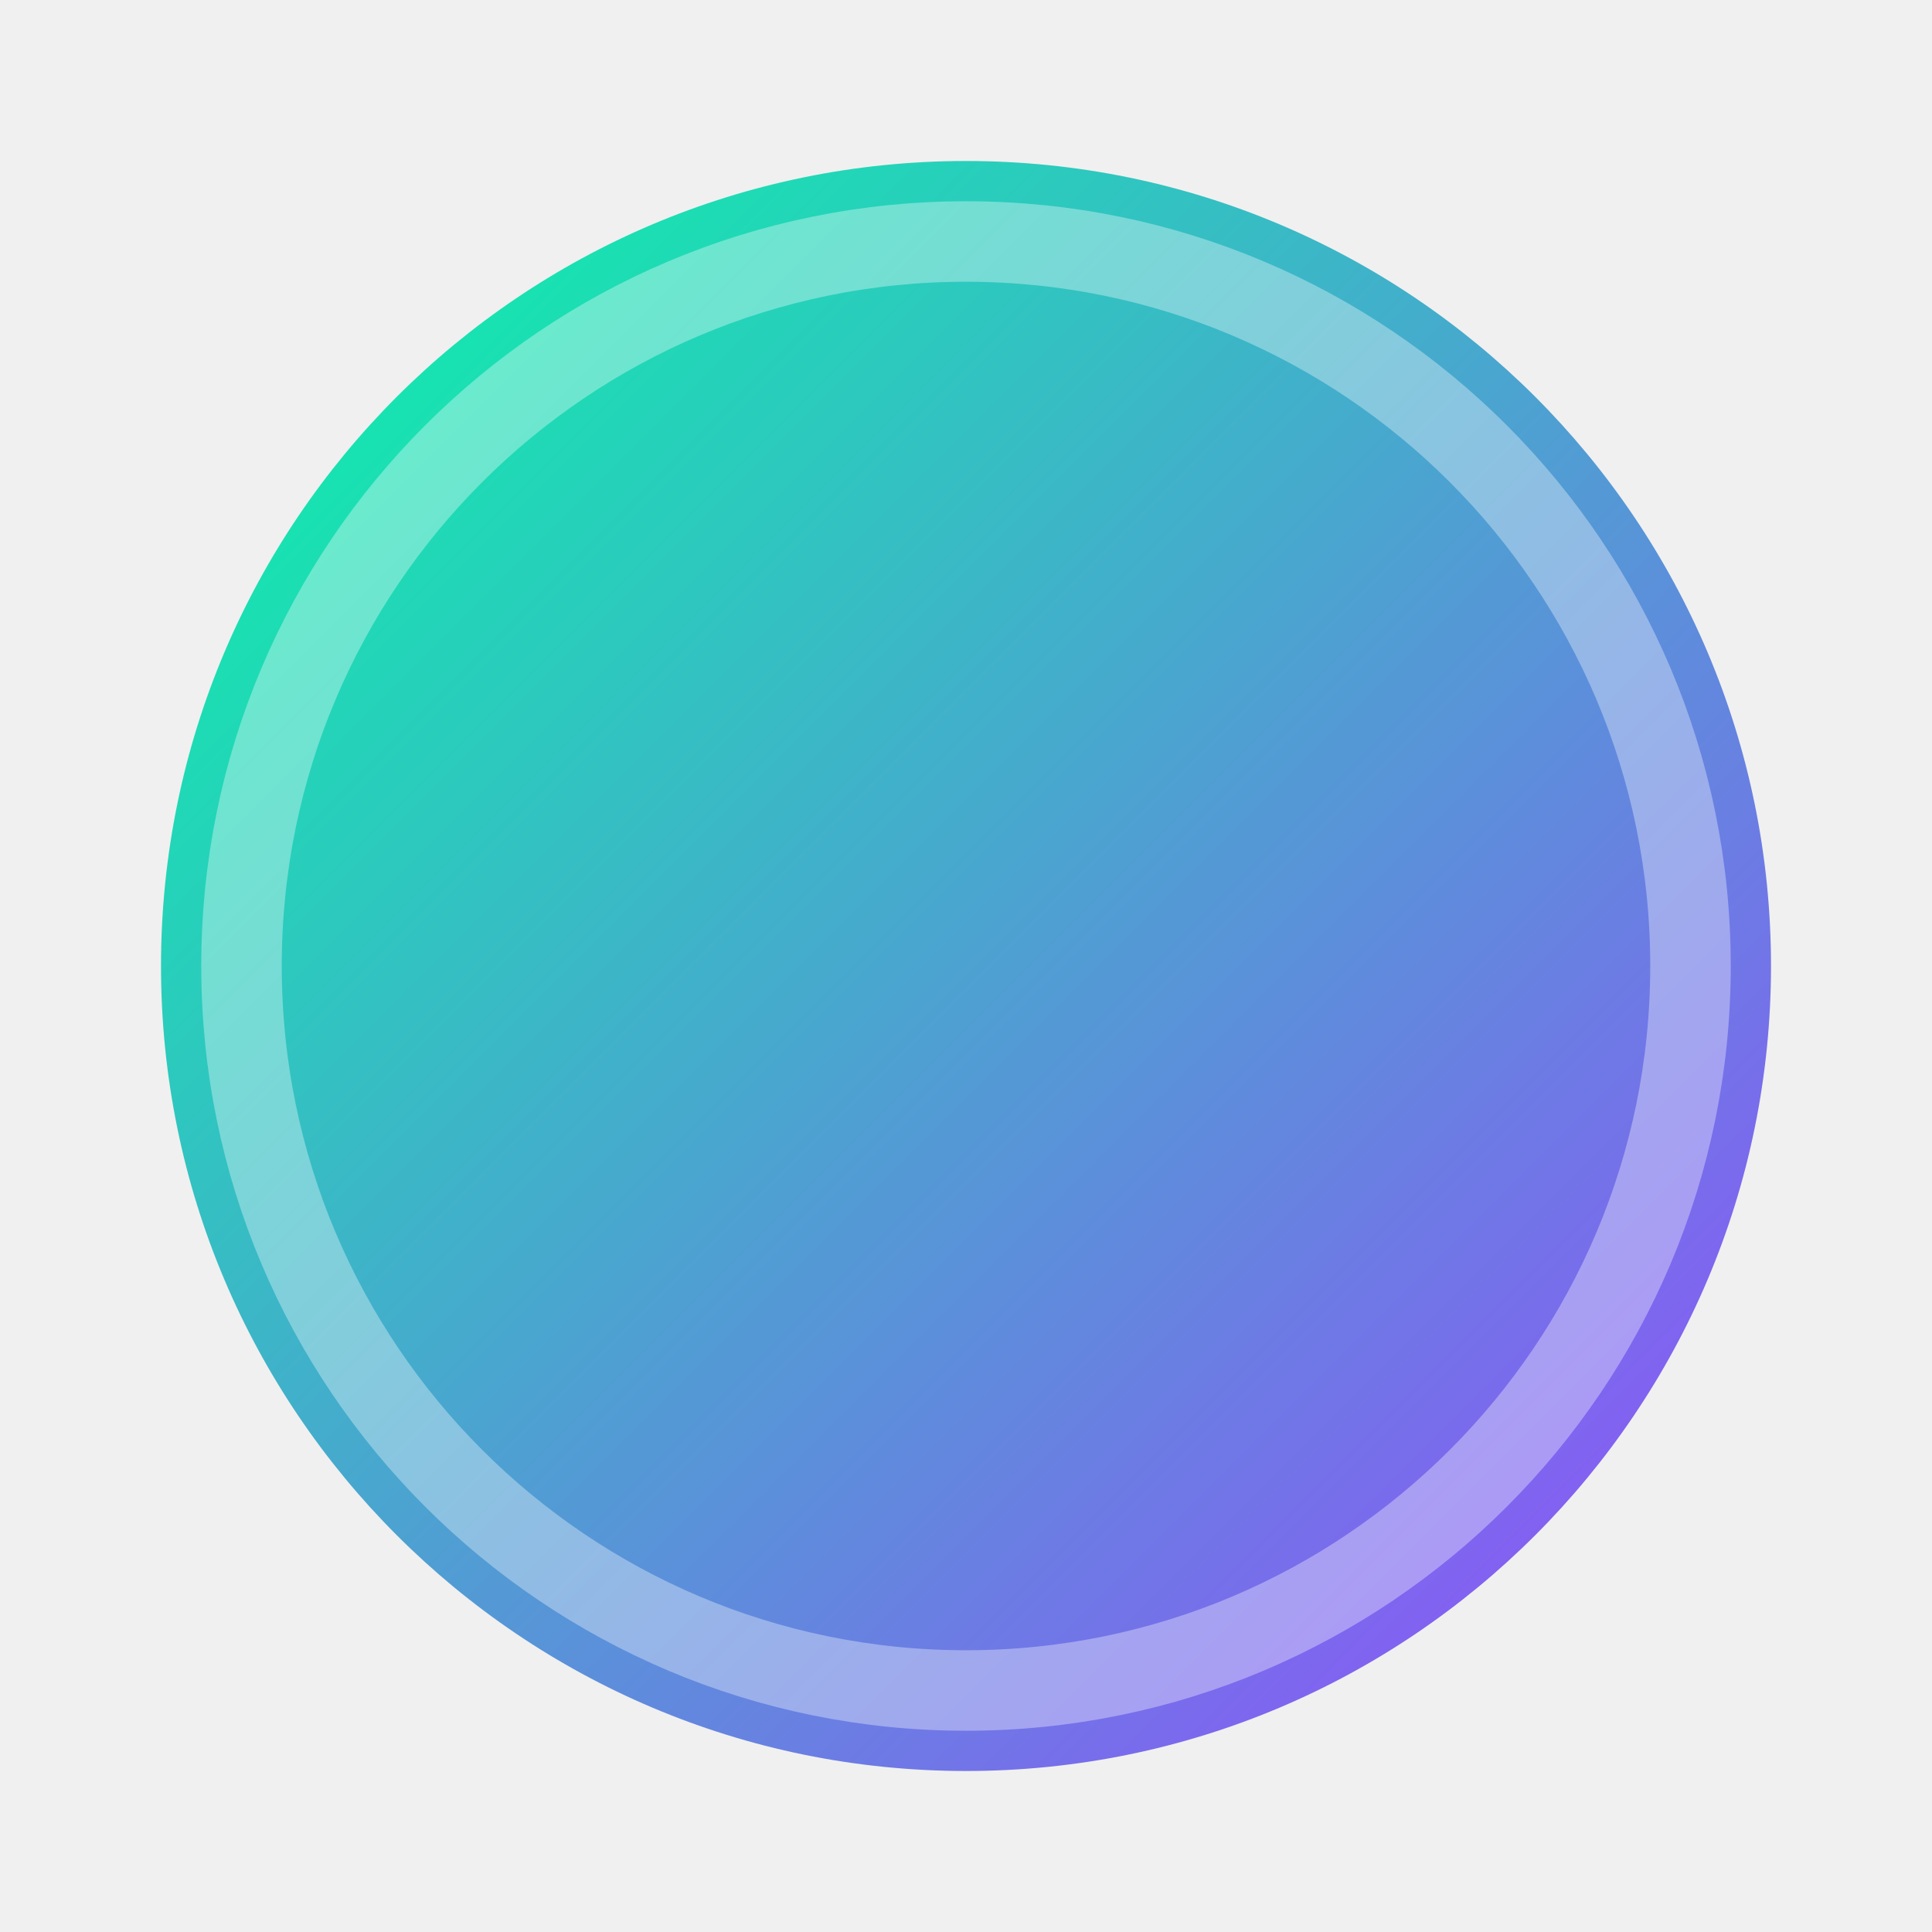
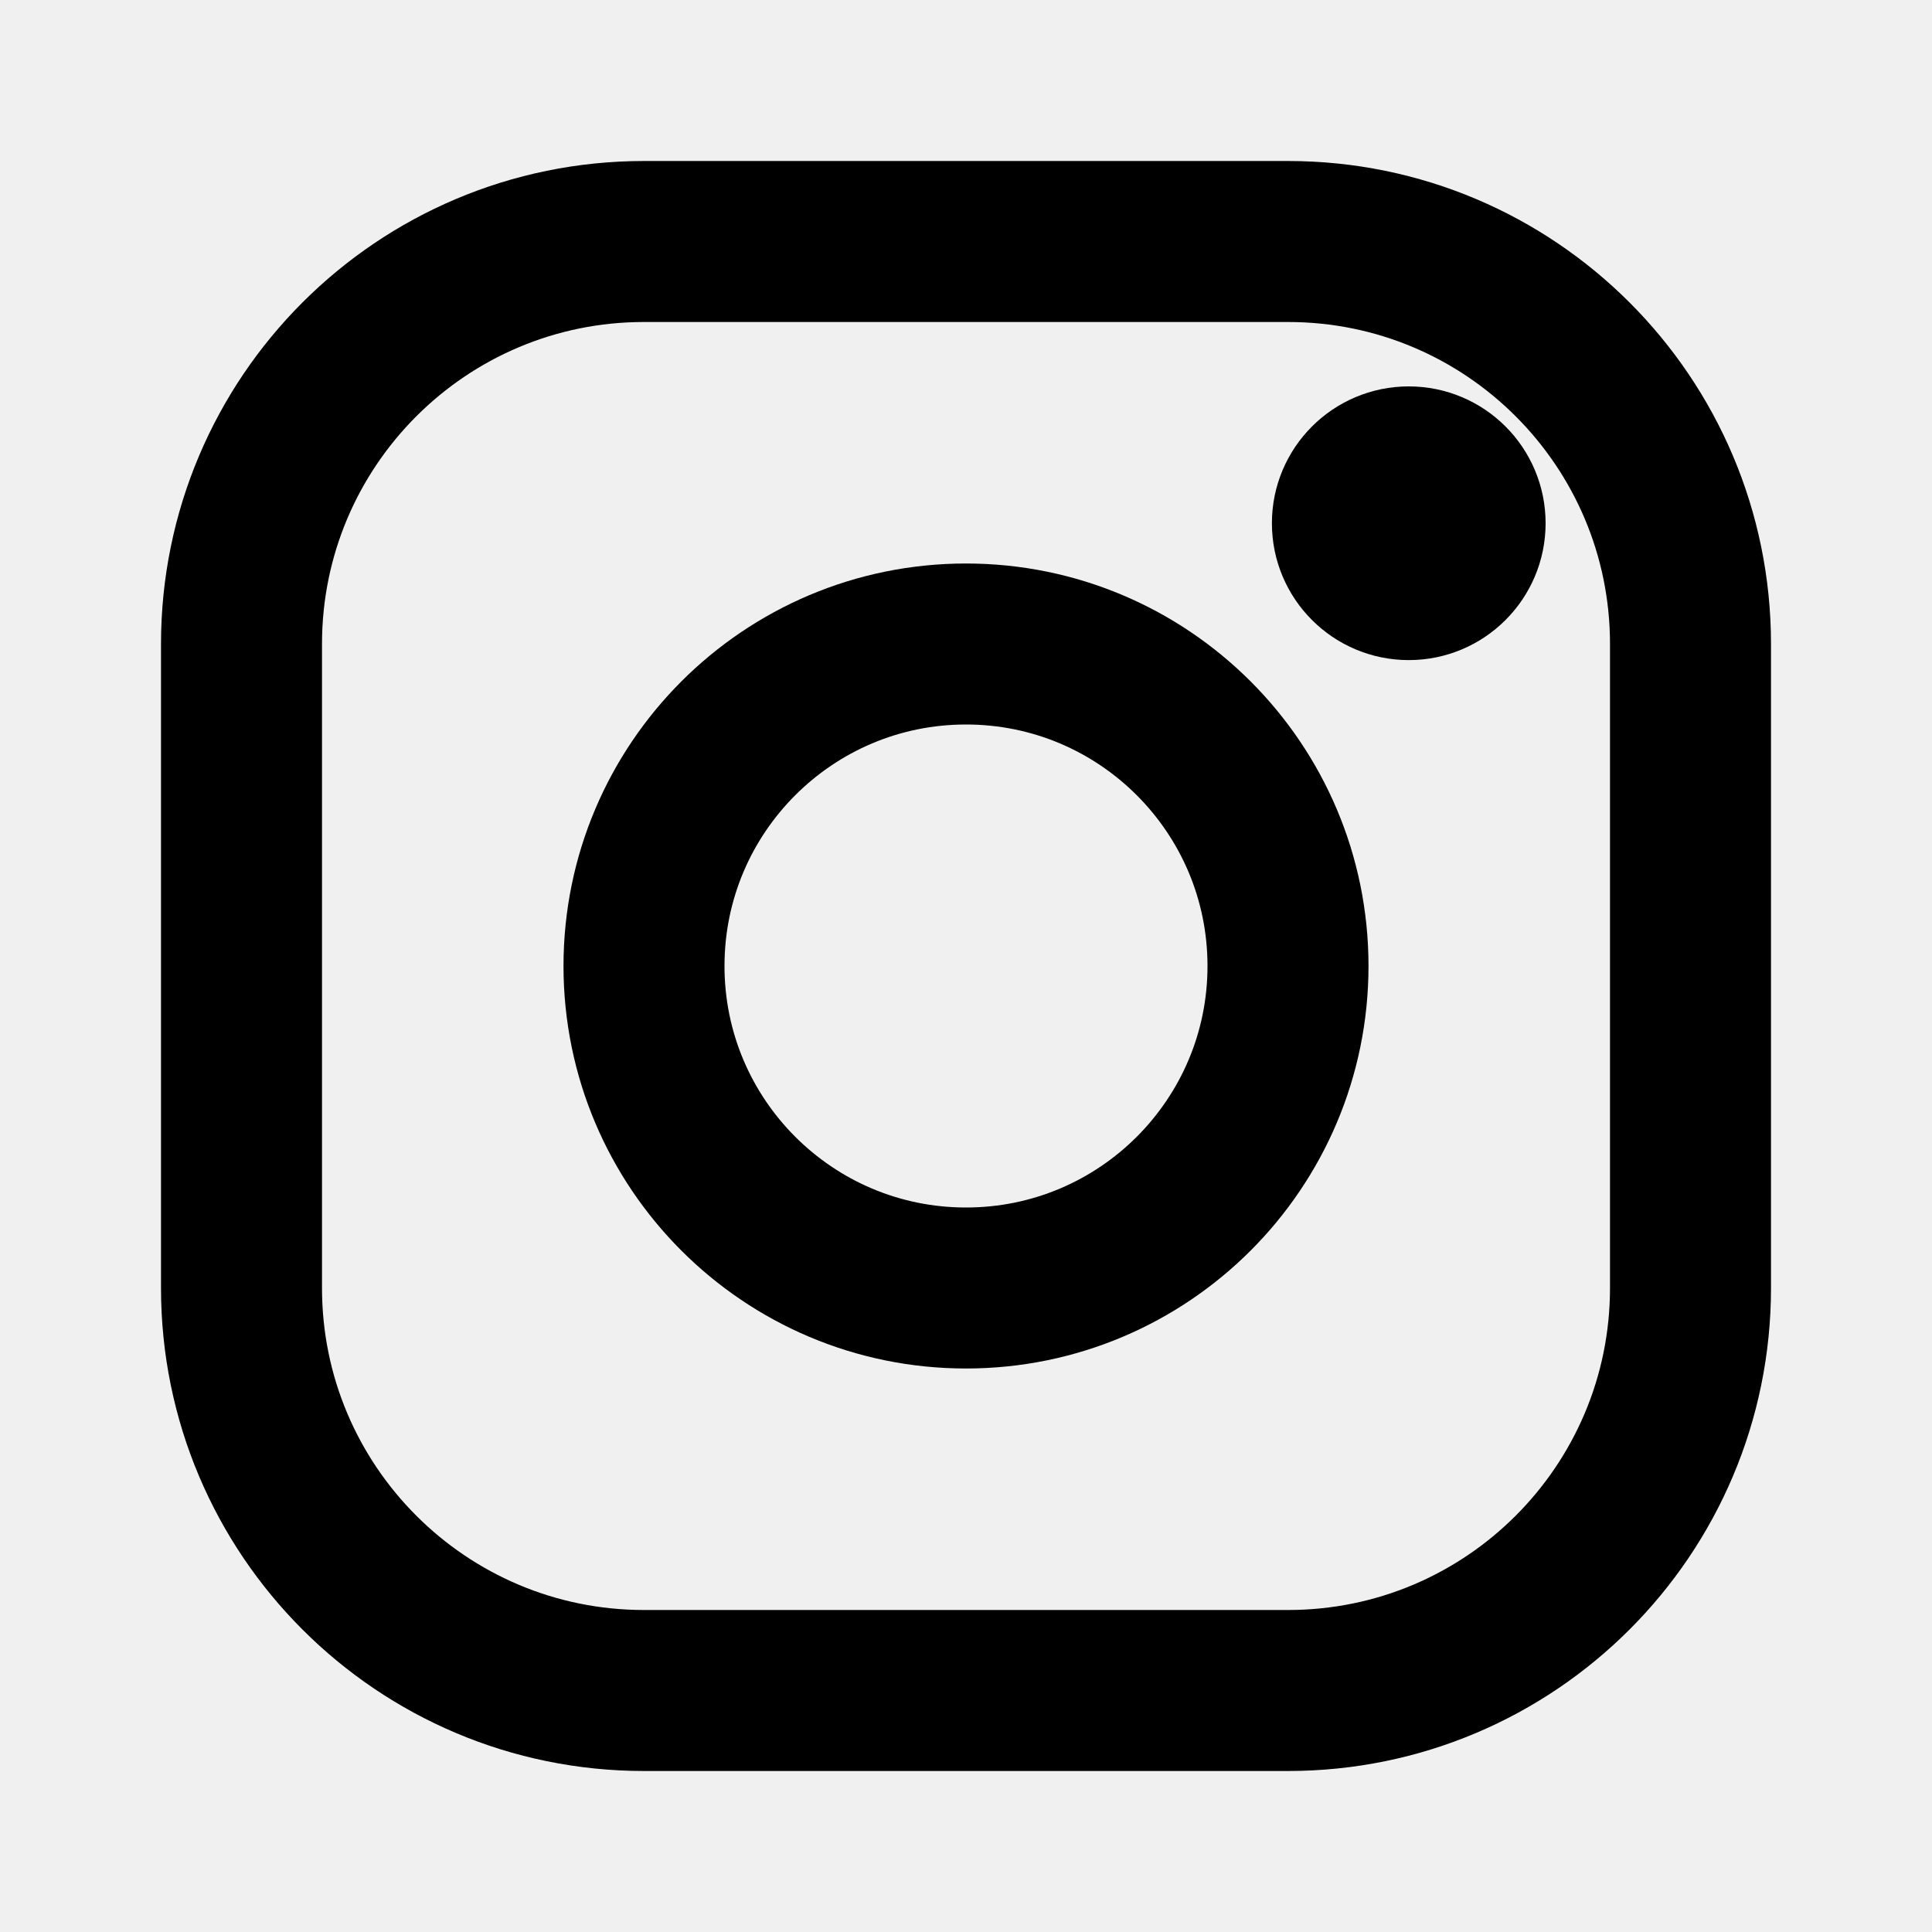
- <svg xmlns="http://www.w3.org/2000/svg" width="24" height="24" viewBox="0 0 24 24" role="img">
-   <defs>
-     <linearGradient id="grad" x1="0" y1="0" x2="1" y2="1">
-       <stop offset="0%" stop-color="#00FFA3" />
-       <stop offset="100%" stop-color="#9945FF" />
-     </linearGradient>
-   </defs>
-   <circle cx="12" cy="12" r="10" fill="url(#grad)" />
-   <circle cx="12" cy="12" r="9" fill="none" stroke="white" opacity="0.35" />
+ <svg xmlns="http://www.w3.org/2000/svg" viewBox="0 0 24 24" fill="none" stroke="currentColor">
+   <rect x="3" y="3" width="18" height="18" rx="5" stroke-width="2" />
+   <circle cx="12" cy="12" r="4" stroke-width="2" />
+   <circle cx="17.5" cy="6.5" r="1.2" fill="currentColor" />
</svg>
